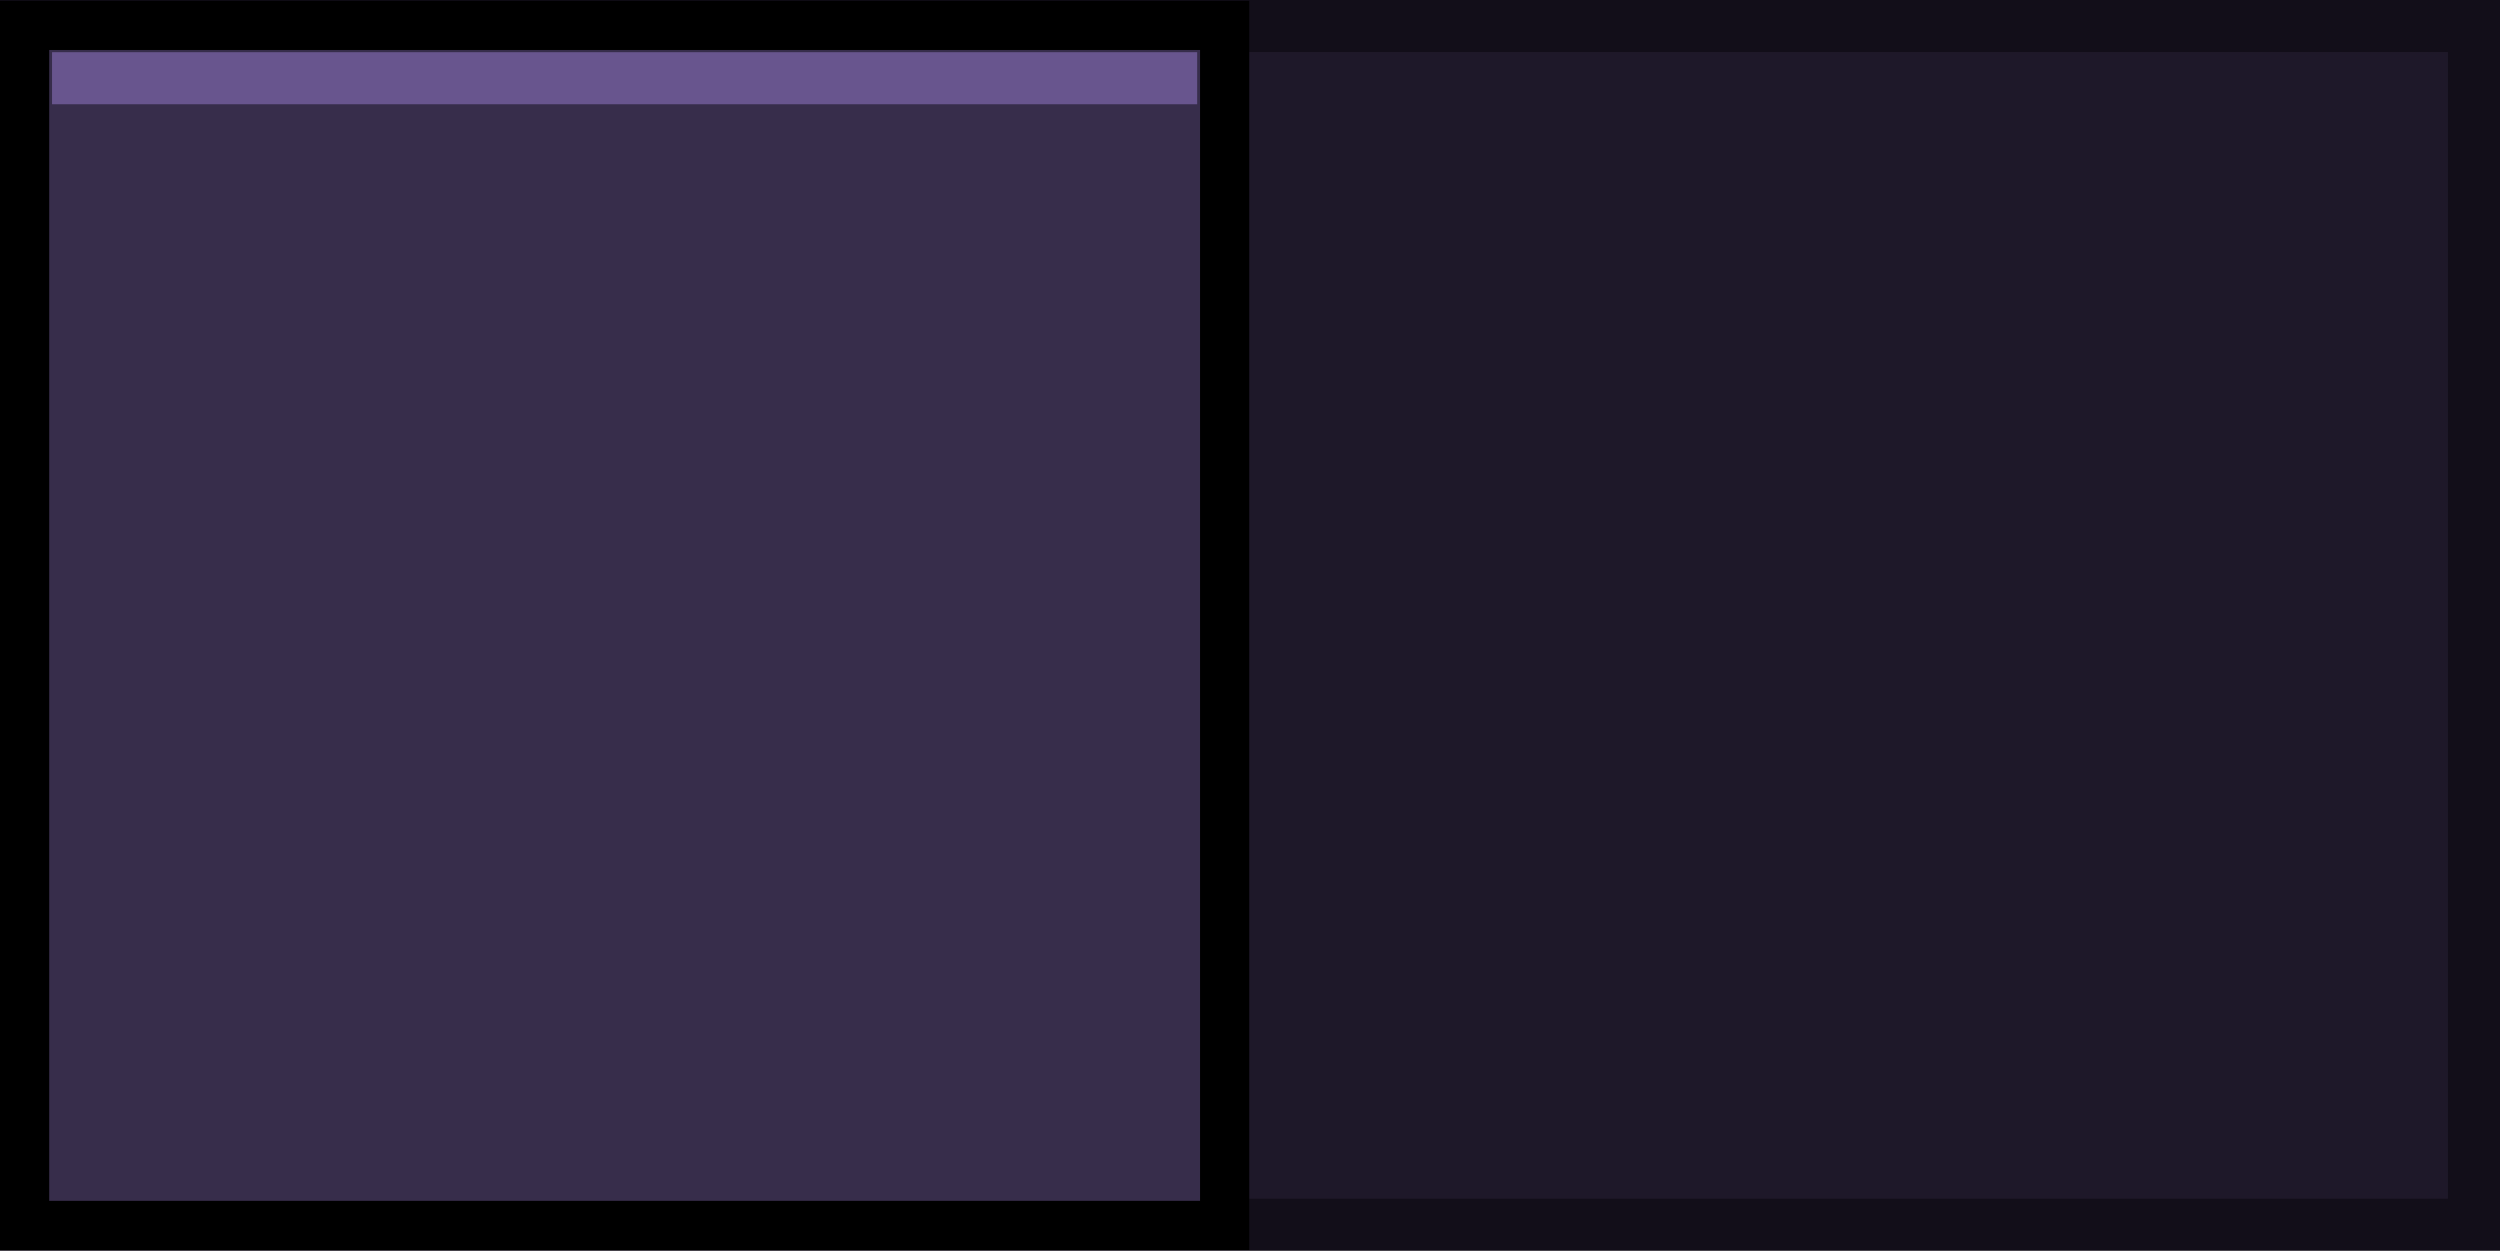
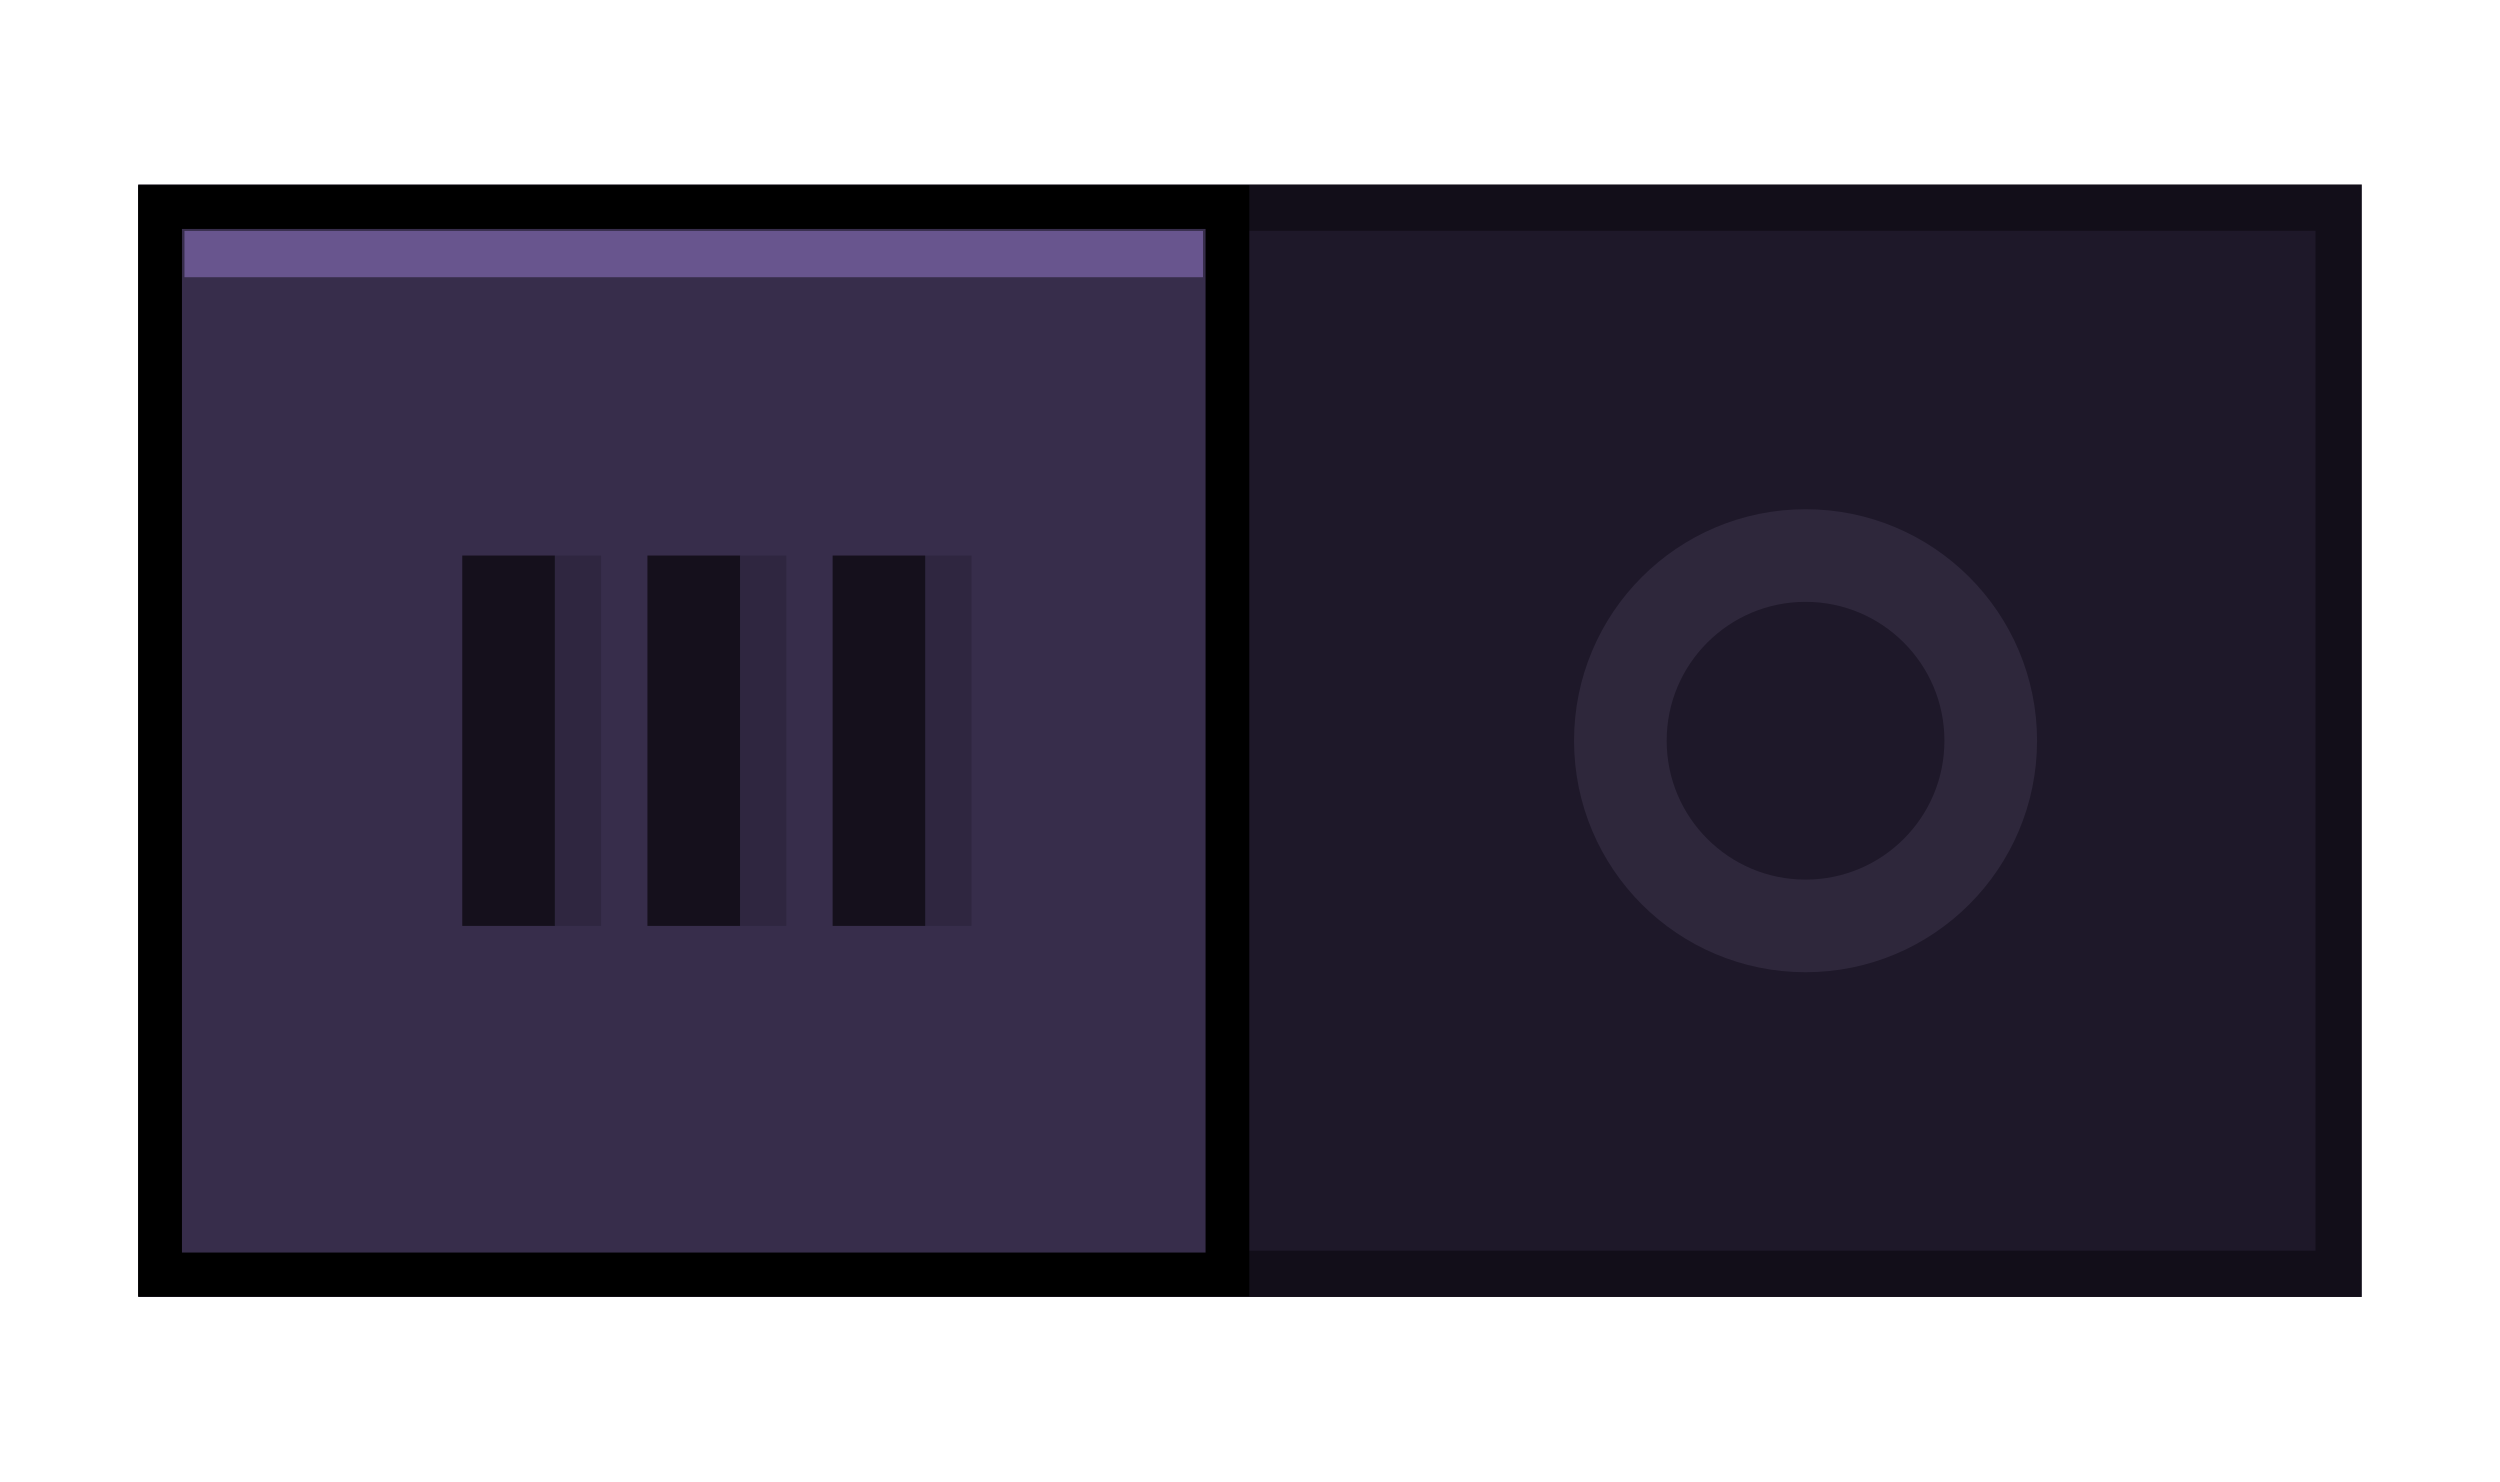
- <svg xmlns="http://www.w3.org/2000/svg" version="1.1" id="svg7539" height="24.03" width="48.03">
+ <svg xmlns="http://www.w3.org/2000/svg" width="54" height="32" id="svg7539" version="1.1">
  <defs id="defs7541">
    <linearGradient id="linearGradient4695-1-4-3-5-0-6">
-       <stop offset="0" style="stop-color:#000000;stop-opacity:1;" id="stop4697-9-9-7-0-1-5" />
-       <stop offset="1" style="stop-color:#000000;stop-opacity:0" id="stop4699-5-8-9-0-4-0" />
+       <stop id="stop4697-9-9-7-0-1-5" style="stop-color:#000000;stop-opacity:1;" offset="0" />
+       <stop id="stop4699-5-8-9-0-4-0" style="stop-color:#000000;stop-opacity:0" offset="1" />
    </linearGradient>
    <linearGradient id="linearGradient3768-6">
-       <stop id="stop3770-0" offset="0" style="stop-color:#0f0f0f;stop-opacity:1;" />
-       <stop style="stop-color:#171717;stop-opacity:1;" offset="0.078" id="stop3778-6" />
-       <stop id="stop3774-2" offset="0.974" style="stop-color:#171717;stop-opacity:1;" />
-       <stop id="stop3776-2" offset="1" style="stop-color:#1b1b1b;stop-opacity:1;" />
+       <stop style="stop-color:#0f0f0f;stop-opacity:1;" offset="0" id="stop3770-0" />
+       <stop id="stop3778-6" offset="0.078" style="stop-color:#171717;stop-opacity:1;" />
+       <stop style="stop-color:#171717;stop-opacity:1;" offset="0.974" id="stop3774-2" />
+       <stop style="stop-color:#1b1b1b;stop-opacity:1;" offset="1" id="stop3776-2" />
    </linearGradient>
    <linearGradient id="linearGradient3969-0-4">
-       <stop id="stop3971-2-6" offset="0" style="stop-color:#353537;stop-opacity:1;" />
-       <stop id="stop3973-0-1" offset="1" style="stop-color:#4d4f52;stop-opacity:1;" />
+       <stop style="stop-color:#353537;stop-opacity:1;" offset="0" id="stop3971-2-6" />
+       <stop style="stop-color:#4d4f52;stop-opacity:1;" offset="1" id="stop3973-0-1" />
    </linearGradient>
    <linearGradient id="linearGradient3938">
-       <stop style="stop-color:#ffffff;stop-opacity:0;" offset="0" id="stop3940" />
-       <stop style="stop-color:#ffffff;stop-opacity:0.549;" offset="1" id="stop3942" />
+       <stop id="stop3940" offset="0" style="stop-color:#ffffff;stop-opacity:0;" />
+       <stop id="stop3942" offset="1" style="stop-color:#ffffff;stop-opacity:0.549;" />
    </linearGradient>
    <linearGradient id="linearGradient6523">
-       <stop style="stop-color:#1a1a1a;stop-opacity:1;" offset="0" id="stop6525" />
-       <stop style="stop-color:#1a1a1a;stop-opacity:0;" offset="1" id="stop6527" />
+       <stop id="stop6525" offset="0" style="stop-color:#1a1a1a;stop-opacity:1;" />
+       <stop id="stop6527" offset="1" style="stop-color:#1a1a1a;stop-opacity:0;" />
    </linearGradient>
    <linearGradient id="linearGradient3938-6">
-       <stop style="stop-color:#bebebe;stop-opacity:1;" offset="0" id="stop3940-3" />
-       <stop style="stop-color:#ffffff;stop-opacity:1;" offset="1" id="stop3942-7" />
+       <stop id="stop3940-3" offset="0" style="stop-color:#bebebe;stop-opacity:1;" />
+       <stop id="stop3942-7" offset="1" style="stop-color:#ffffff;stop-opacity:1;" />
    </linearGradient>
  </defs>
-   <g transform="translate(-132.985,103.4028)" id="layer1">
-     <rect y="-103.388" x="133" height="24" width="48" id="rect1907" style="fill:#1e1829;fill-opacity:1;stroke-width:3.491" />
-     <rect y="-102.903" x="133.485" height="23.03" width="47.03" id="rect1909" style="fill:none;fill-opacity:1;stroke:#120e19;stroke-width:1;stroke-miterlimit:4;stroke-dasharray:none;stroke-opacity:1" />
-     <g id="g857" transform="translate(-24.01516)">
-       <rect style="fill:#372d4b;fill-opacity:1;stroke:#000000;stroke-width:0.945;stroke-miterlimit:4;stroke-dasharray:none;stroke-opacity:1" id="rect1911" width="23.055" height="23.055" x="157.473" y="-102.915" />
-       <path style="fill:none;stroke:#68558e;stroke-width:1;stroke-linecap:butt;stroke-linejoin:miter;stroke-miterlimit:4;stroke-dasharray:none;stroke-opacity:1" d="m 158,-101.9 h 22" id="path1913" />
+   <g id="layer1" transform="translate(-132.985,103.4028)">
+     <g transform="translate(2.984827,3.984822)" id="g881">
+       <rect y="-103.388" x="133" height="24" width="48" id="rect1907" style="fill:#1e1829;fill-opacity:1;stroke-width:3.491" />
+       <rect y="-102.903" x="133.485" height="23.03" width="47.03" id="rect1909" style="fill:none;fill-opacity:1;stroke:#120e19;stroke-width:1;stroke-miterlimit:4;stroke-dasharray:none;stroke-opacity:1" />
+       <g id="g857" transform="translate(-24.01516)">
+         <rect style="fill:#372d4b;fill-opacity:1;stroke:#000000;stroke-width:0.945;stroke-miterlimit:4;stroke-dasharray:none;stroke-opacity:1" id="rect1911" width="23.055" height="23.055" x="157.473" y="-102.915" />
+         <path style="fill:none;stroke:#68558e;stroke-width:1;stroke-linecap:butt;stroke-linejoin:miter;stroke-miterlimit:4;stroke-dasharray:none;stroke-opacity:1" d="m 158,-101.9 h 22" id="path1913" />
+       </g>
+       <g id="g981" transform="translate(0.4850103,0.612361)" />
+       <g transform="translate(-12.01517)" id="layer1-1">
+         <g transform="translate(-0.999907)" id="g921">
+           <g id="g864" transform="translate(2.5)" />
+           <g transform="translate(6.499814)" id="g864-3" />
+           <g id="g864-3-7" transform="translate(10.49981)" />
+         </g>
+       </g>
+       <circle r="4" cy="-91.388" cx="169" id="path879" style="opacity:0.5;fill:none;stroke:#3e364d;stroke-width:2;stroke-opacity:1" />
+     </g>
+     <g id="layer1-5" transform="translate(-9.030343,3.984822)">
+       <g id="g921-0" transform="translate(-0.999907)">
+         <g transform="translate(2.5)" id="g864-36">
+           <path id="path870-3-6-5-1" d="m 151.5,-95.388 v 8" style="opacity:1;fill:none;stroke:#15101c;stroke-width:2;stroke-linecap:butt;stroke-linejoin:miter;stroke-miterlimit:4;stroke-dasharray:none;stroke-opacity:1" />
+         </g>
+         <g id="g864-3-0" transform="translate(6.499814)">
+           <path style="opacity:1;fill:none;stroke:#15101c;stroke-width:2;stroke-linecap:butt;stroke-linejoin:miter;stroke-miterlimit:4;stroke-dasharray:none;stroke-opacity:1" d="m 151.5,-95.388 v 8" id="path870-3-6-5-6-6" />
+         </g>
+         <g transform="translate(10.49981)" id="g864-3-7-3">
+           <path id="path870-3-6-5-6-5-2" d="m 151.5,-95.388 v 8" style="opacity:1;fill:none;stroke:#15101c;stroke-width:2;stroke-linecap:butt;stroke-linejoin:miter;stroke-miterlimit:4;stroke-dasharray:none;stroke-opacity:1" />
+         </g>
+       </g>
+       <path style="opacity:0.15;fill:none;stroke:#000000;stroke-width:1;stroke-linecap:butt;stroke-linejoin:miter;stroke-miterlimit:4;stroke-dasharray:none;stroke-opacity:1" d="m 154.5,-95.388 v 8" id="path870-3-6-5-3" />
+       <path id="path870-3-6-5-3-5" d="m 158.5,-95.388 v 8" style="opacity:0.15;fill:none;stroke:#000000;stroke-width:1;stroke-linecap:butt;stroke-linejoin:miter;stroke-miterlimit:4;stroke-dasharray:none;stroke-opacity:1" />
+       <path id="path870-3-6-5-3-6" d="m 162.5,-95.388 v 8" style="opacity:0.15;fill:none;stroke:#000000;stroke-width:1;stroke-linecap:butt;stroke-linejoin:miter;stroke-miterlimit:4;stroke-dasharray:none;stroke-opacity:1" />
    </g>
  </g>
</svg>
